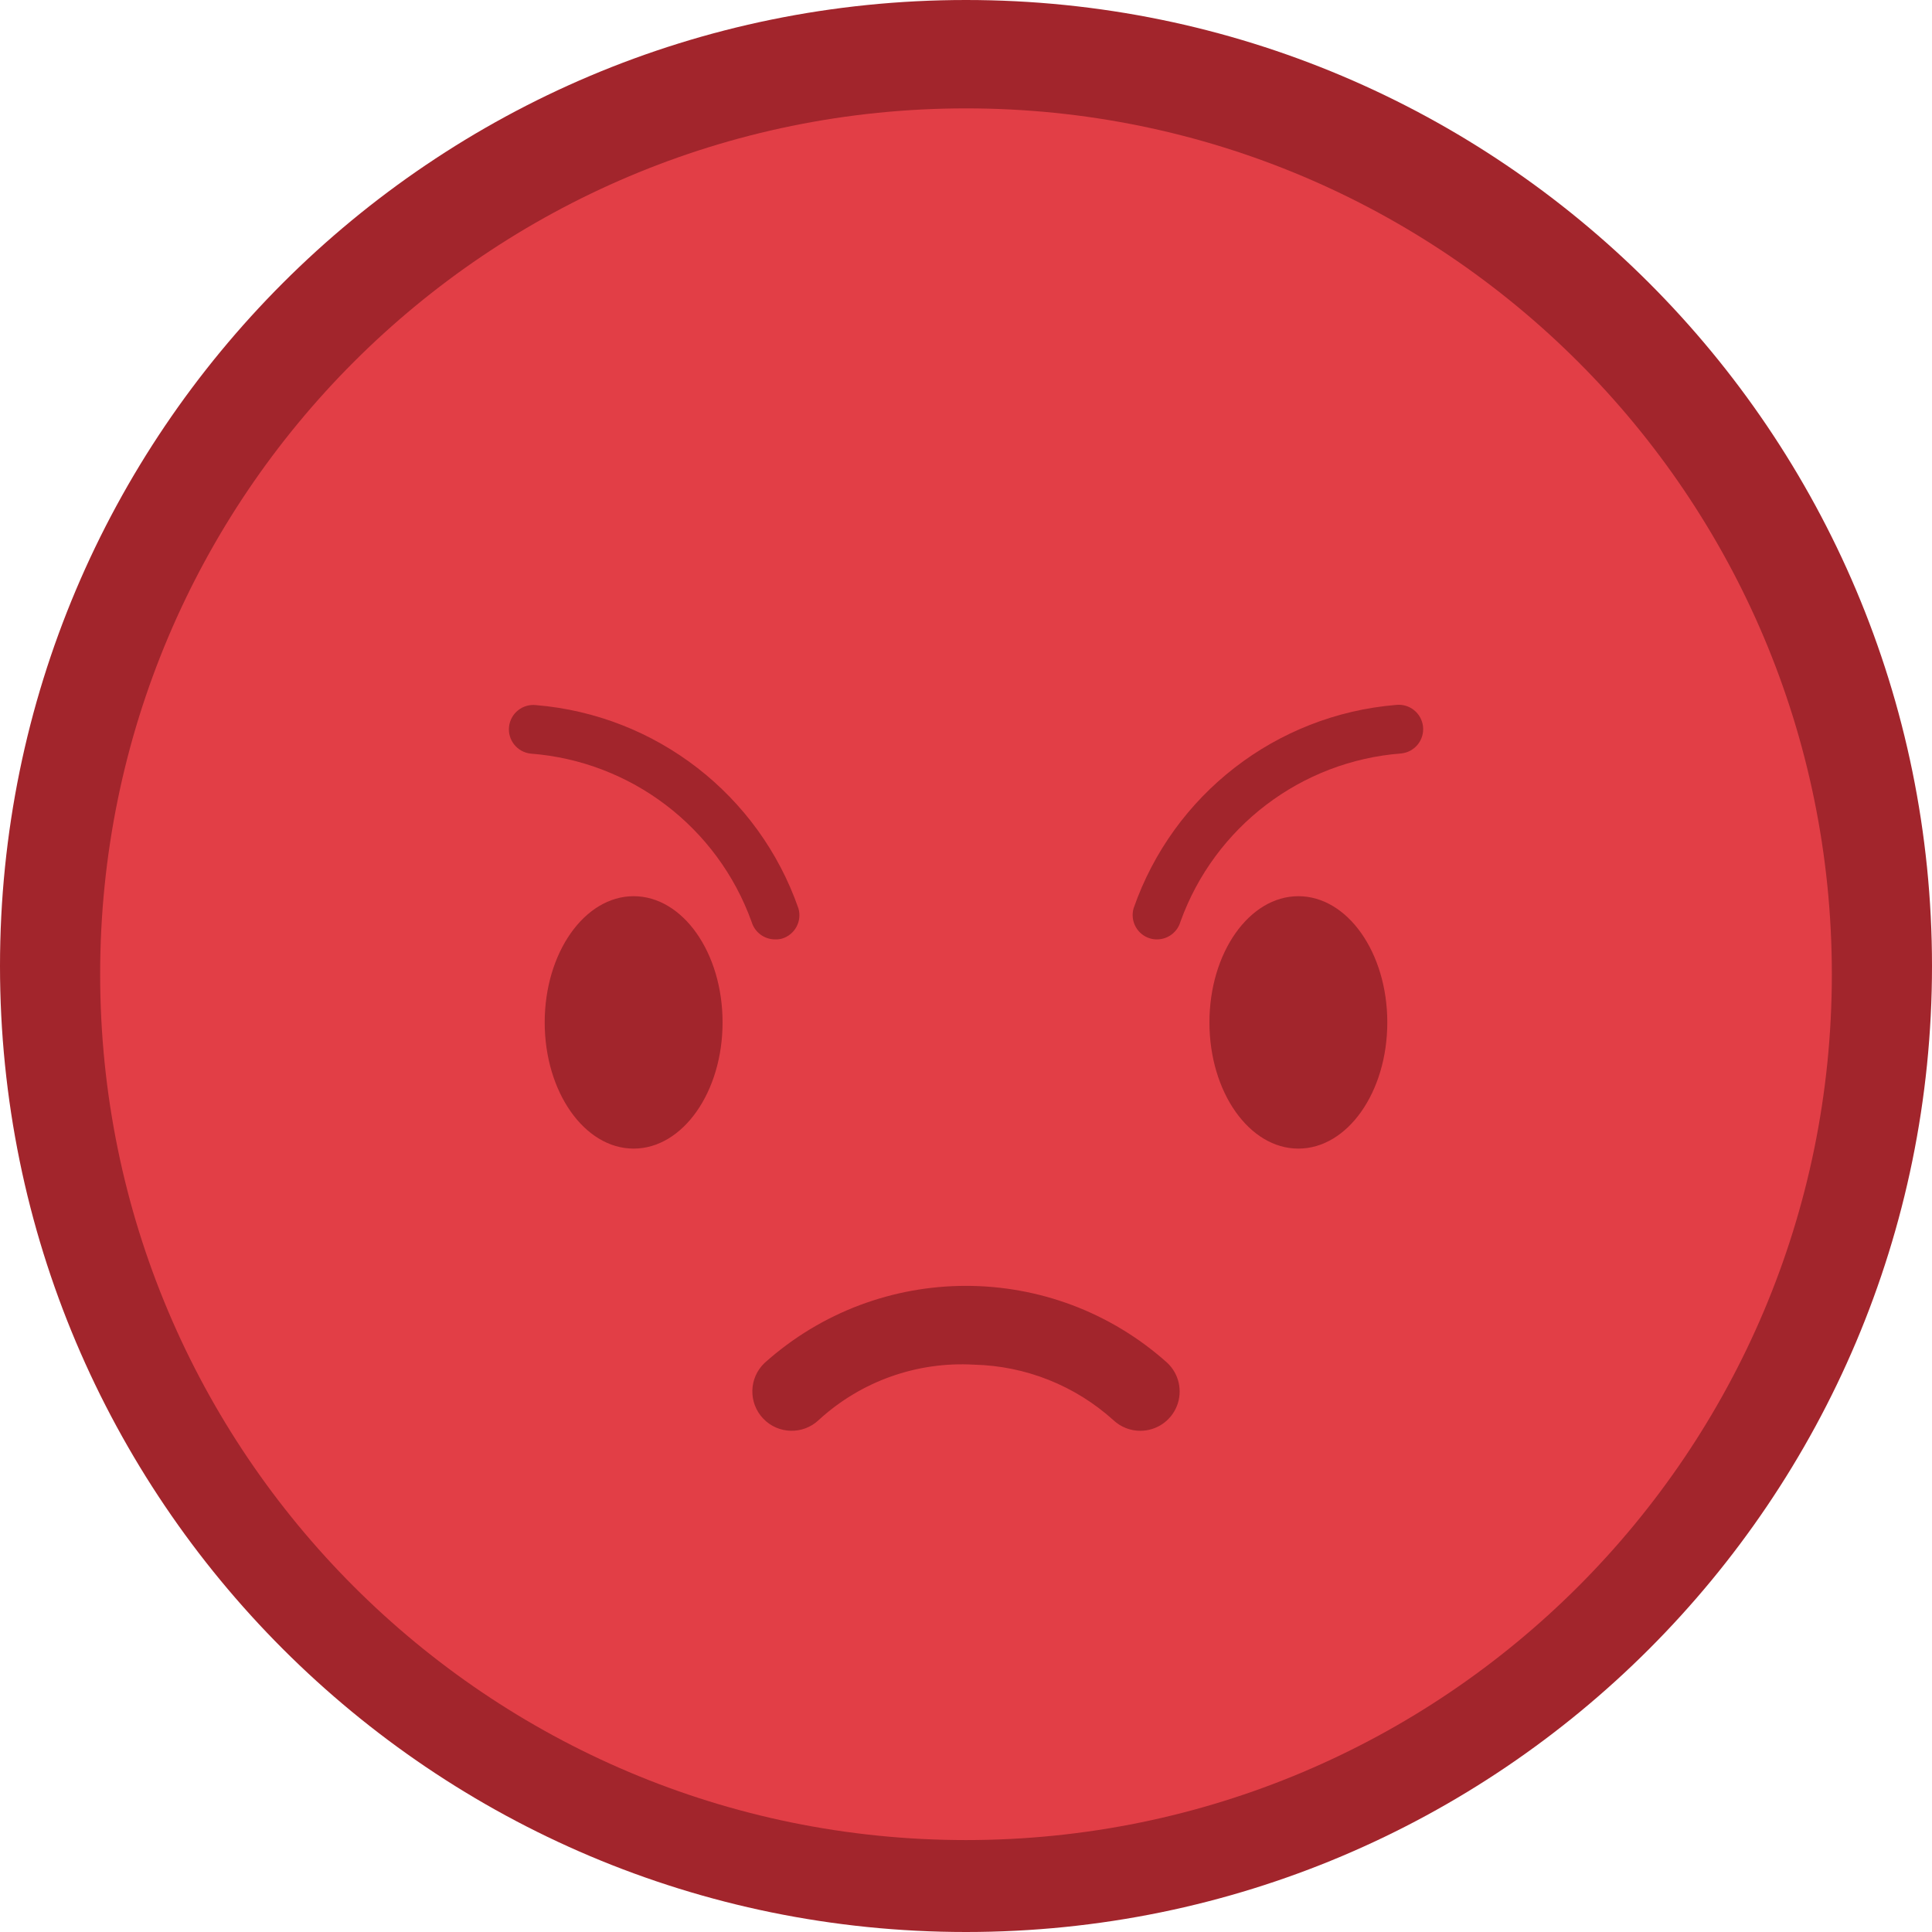
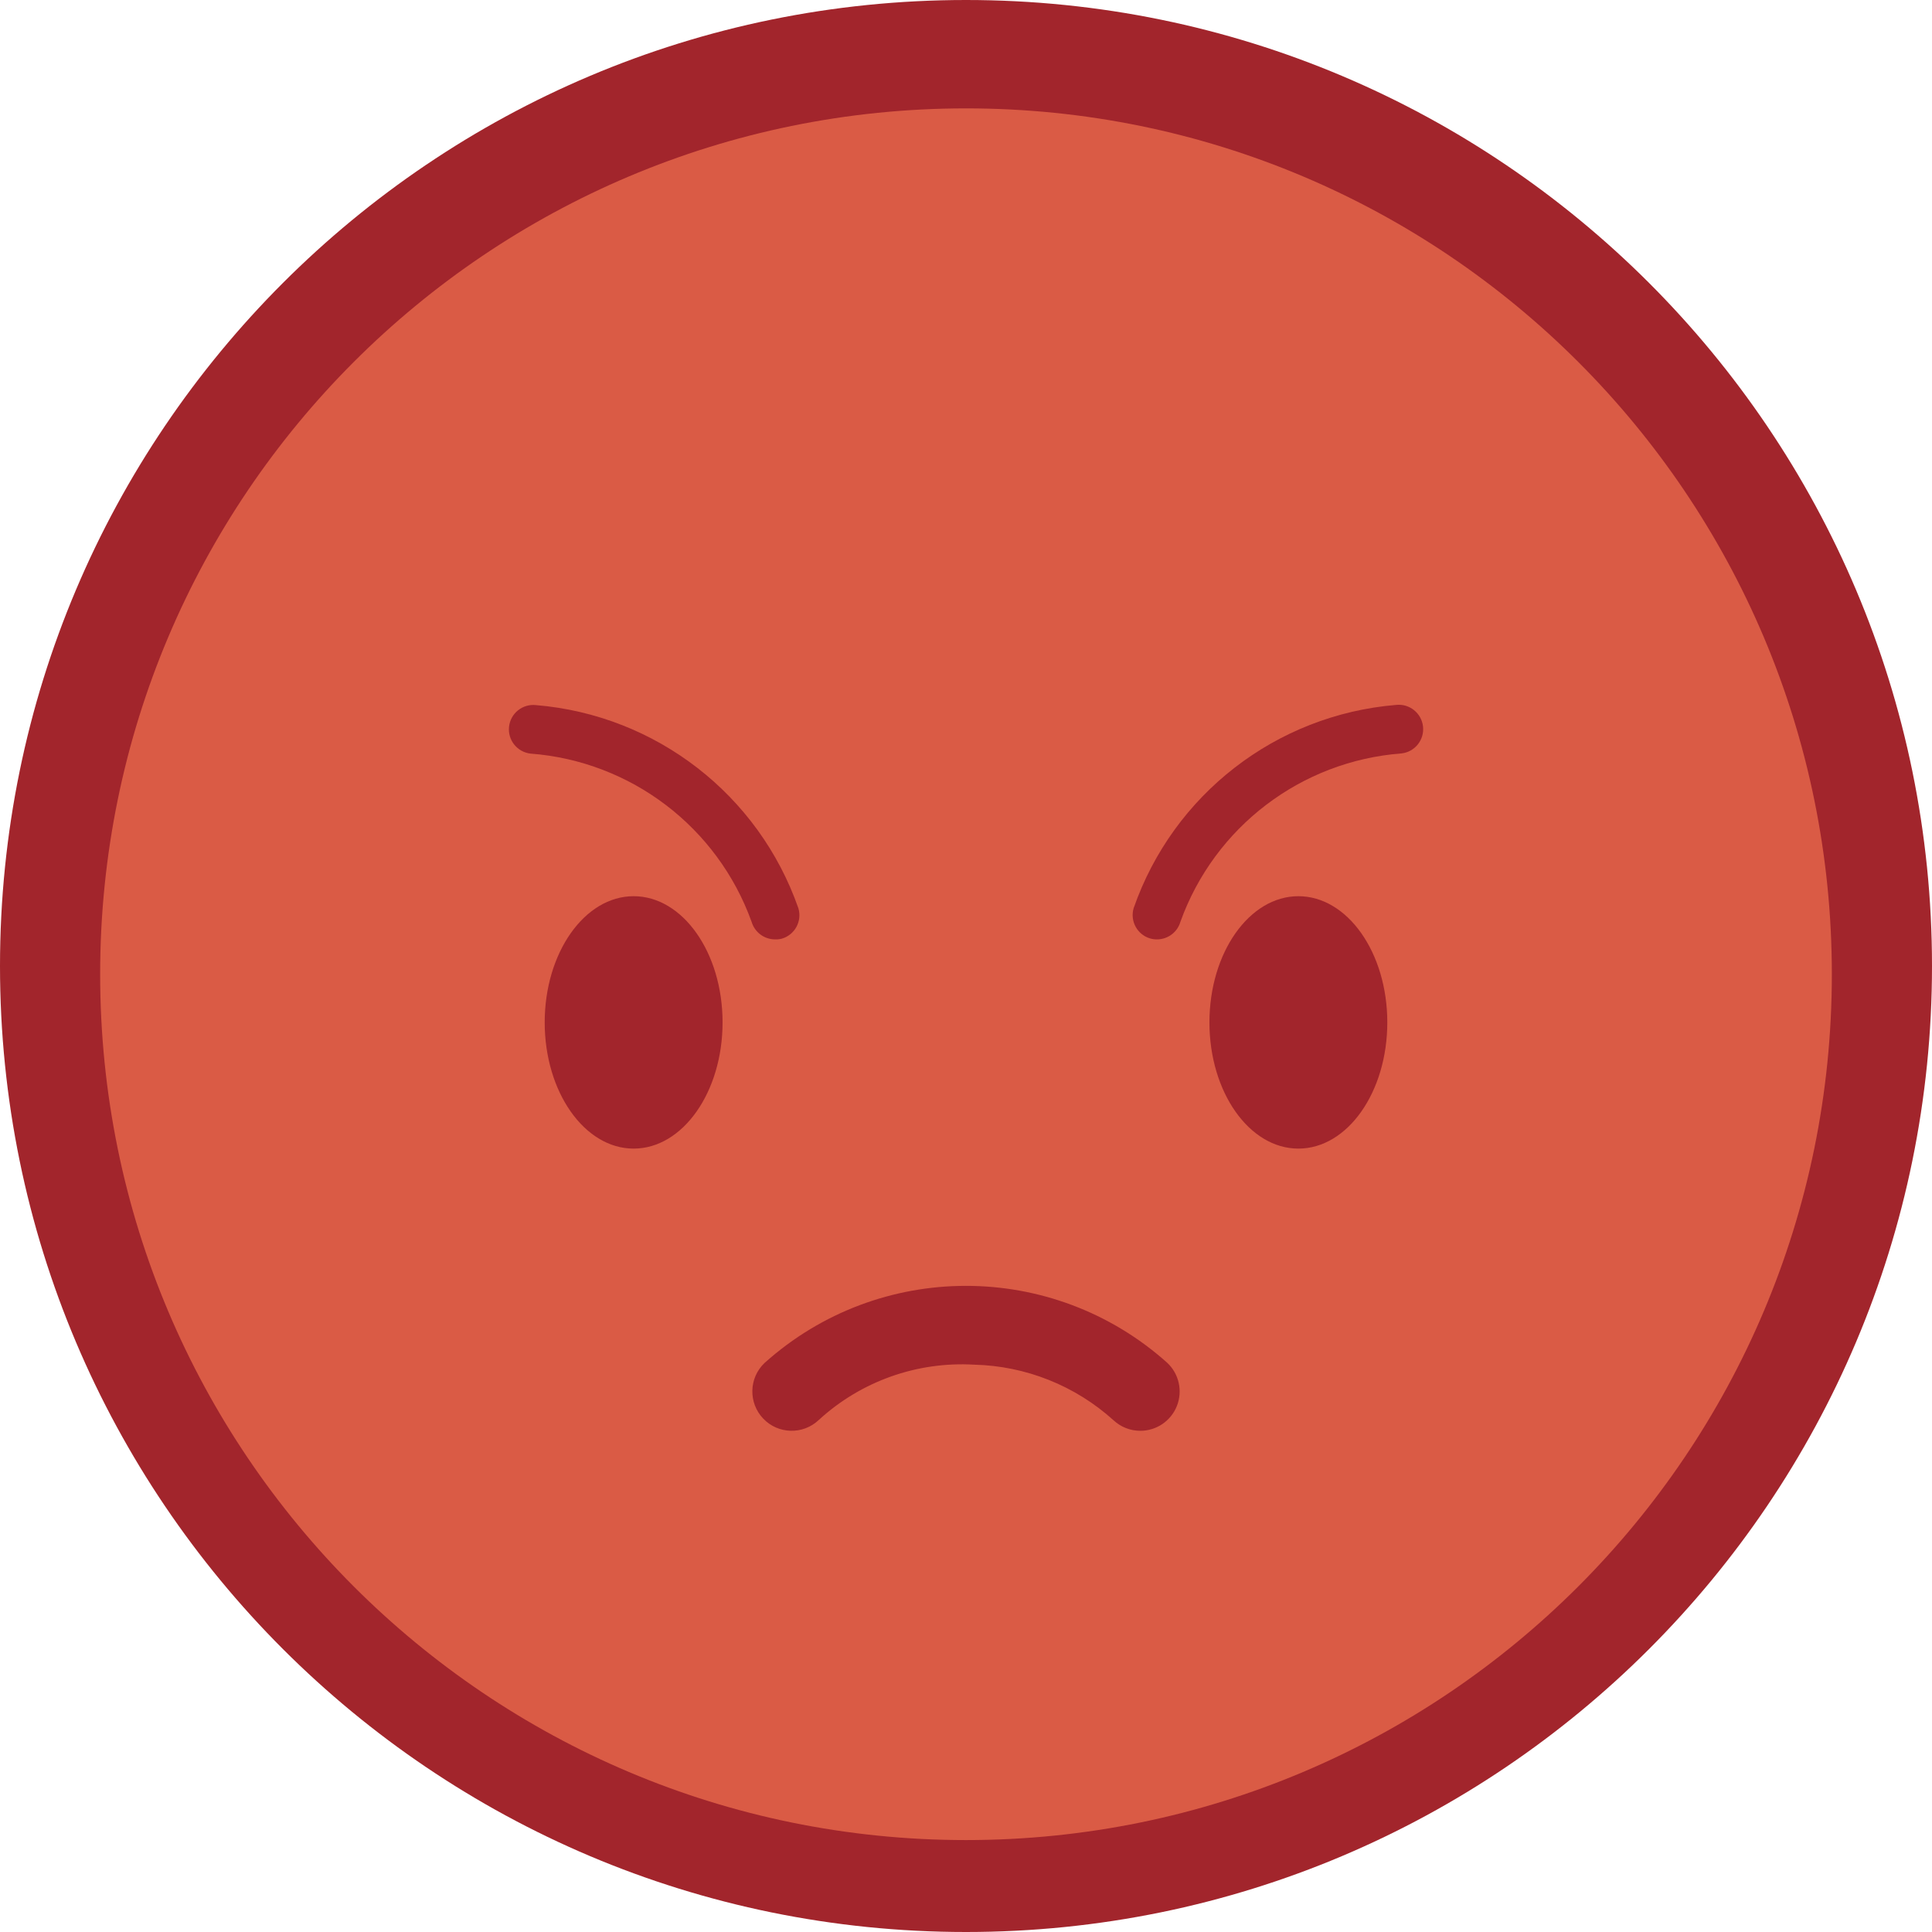
<svg xmlns="http://www.w3.org/2000/svg" width="31" height="31" viewBox="0 0 31 31">
  <g id="Grupo_39370" data-name="Grupo 39370" transform="translate(-0.447 0.24)">
    <circle id="Elipse_362" data-name="Elipse 362" cx="15.5" cy="15.5" r="15.5" transform="translate(0.447 -0.24)" fill="#a2252c" />
    <g id="Grupo_39300" data-name="Grupo 39300" transform="translate(2.055 1.499)">
-       <path id="Caminho_10453" data-name="Caminho 10453" d="M577.251,214.026a13.893,13.893,0,1,1-13.893-13.893A13.892,13.892,0,0,1,577.251,214.026Z" transform="translate(-549.466 -200.133)" fill="#e23e46" />
+       <path id="Caminho_10453" data-name="Caminho 10453" d="M577.251,214.026a13.893,13.893,0,1,1-13.893-13.893A13.892,13.892,0,0,1,577.251,214.026Z" transform="translate(-549.466 -200.133)" fill="#da5b45" />
      <g id="Grupo_39292" data-name="Grupo 39292" transform="translate(7.133 12.641)">
        <g id="Grupo_39288" data-name="Grupo 39288">
          <g id="Grupo_39287" data-name="Grupo 39287">
            <g id="Grupo_39286" data-name="Grupo 39286">
              <path id="Caminho_10454" data-name="Caminho 10454" d="M574.538,241.535c0,1.118-.639,2.025-1.427,2.025s-1.427-.908-1.427-2.025.639-2.025,1.427-2.025S574.538,240.416,574.538,241.535Z" transform="translate(-571.685 -239.51)" fill="#a2252c" />
            </g>
          </g>
        </g>
        <g id="Grupo_39291" data-name="Grupo 39291" transform="translate(10.666)">
          <g id="Grupo_39290" data-name="Grupo 39290">
            <g id="Grupo_39289" data-name="Grupo 39289">
              <path id="Caminho_10455" data-name="Caminho 10455" d="M607.763,241.535c0,1.118-.638,2.025-1.427,2.025s-1.427-.908-1.427-2.025.639-2.025,1.427-2.025S607.763,240.416,607.763,241.535Z" transform="translate(-604.91 -239.51)" fill="#a2252c" />
            </g>
          </g>
        </g>
      </g>
      <g id="Grupo_39297" data-name="Grupo 39297" transform="translate(6.558 9.568)">
        <g id="Grupo_39294" data-name="Grupo 39294">
          <g id="Grupo_39293" data-name="Grupo 39293">
            <path id="Caminho_10456" data-name="Caminho 10456" d="M574.164,233.706a.393.393,0,0,1-.376-.281,4.1,4.1,0,0,0-3.547-2.7.391.391,0,1,1,.088-.778,4.887,4.887,0,0,1,4.21,3.261.392.392,0,0,1-.265.486A.379.379,0,0,1,574.164,233.706Z" transform="translate(-569.894 -229.94)" fill="#a2252c" />
          </g>
        </g>
        <g id="Grupo_39296" data-name="Grupo 39296" transform="translate(10.008 0)">
          <g id="Grupo_39295" data-name="Grupo 39295">
            <path id="Caminho_10457" data-name="Caminho 10457" d="M601.462,233.706a.383.383,0,0,1-.111-.015.391.391,0,0,1-.265-.486,4.884,4.884,0,0,1,4.21-3.261.391.391,0,0,1,.088.778,4.1,4.1,0,0,0-3.547,2.7A.392.392,0,0,1,601.462,233.706Z" transform="translate(-601.07 -229.94)" fill="#a2252c" />
          </g>
        </g>
      </g>
      <g id="Grupo_39299" data-name="Grupo 39299" transform="translate(10.464 18.894)">
        <g id="Grupo_39298" data-name="Grupo 39298">
          <path id="Caminho_10458" data-name="Caminho 10458" d="M588.288,261.315a.63.63,0,0,1-.43-.169,3.457,3.457,0,0,0-2.237-.892,3.394,3.394,0,0,0-2.491.886.631.631,0,1,1-.872-.913,4.841,4.841,0,0,1,6.46-.005.631.631,0,0,1-.431,1.093Z" transform="translate(-582.063 -258.99)" fill="#a2252c" />
        </g>
      </g>
    </g>
  </g>
</svg>
